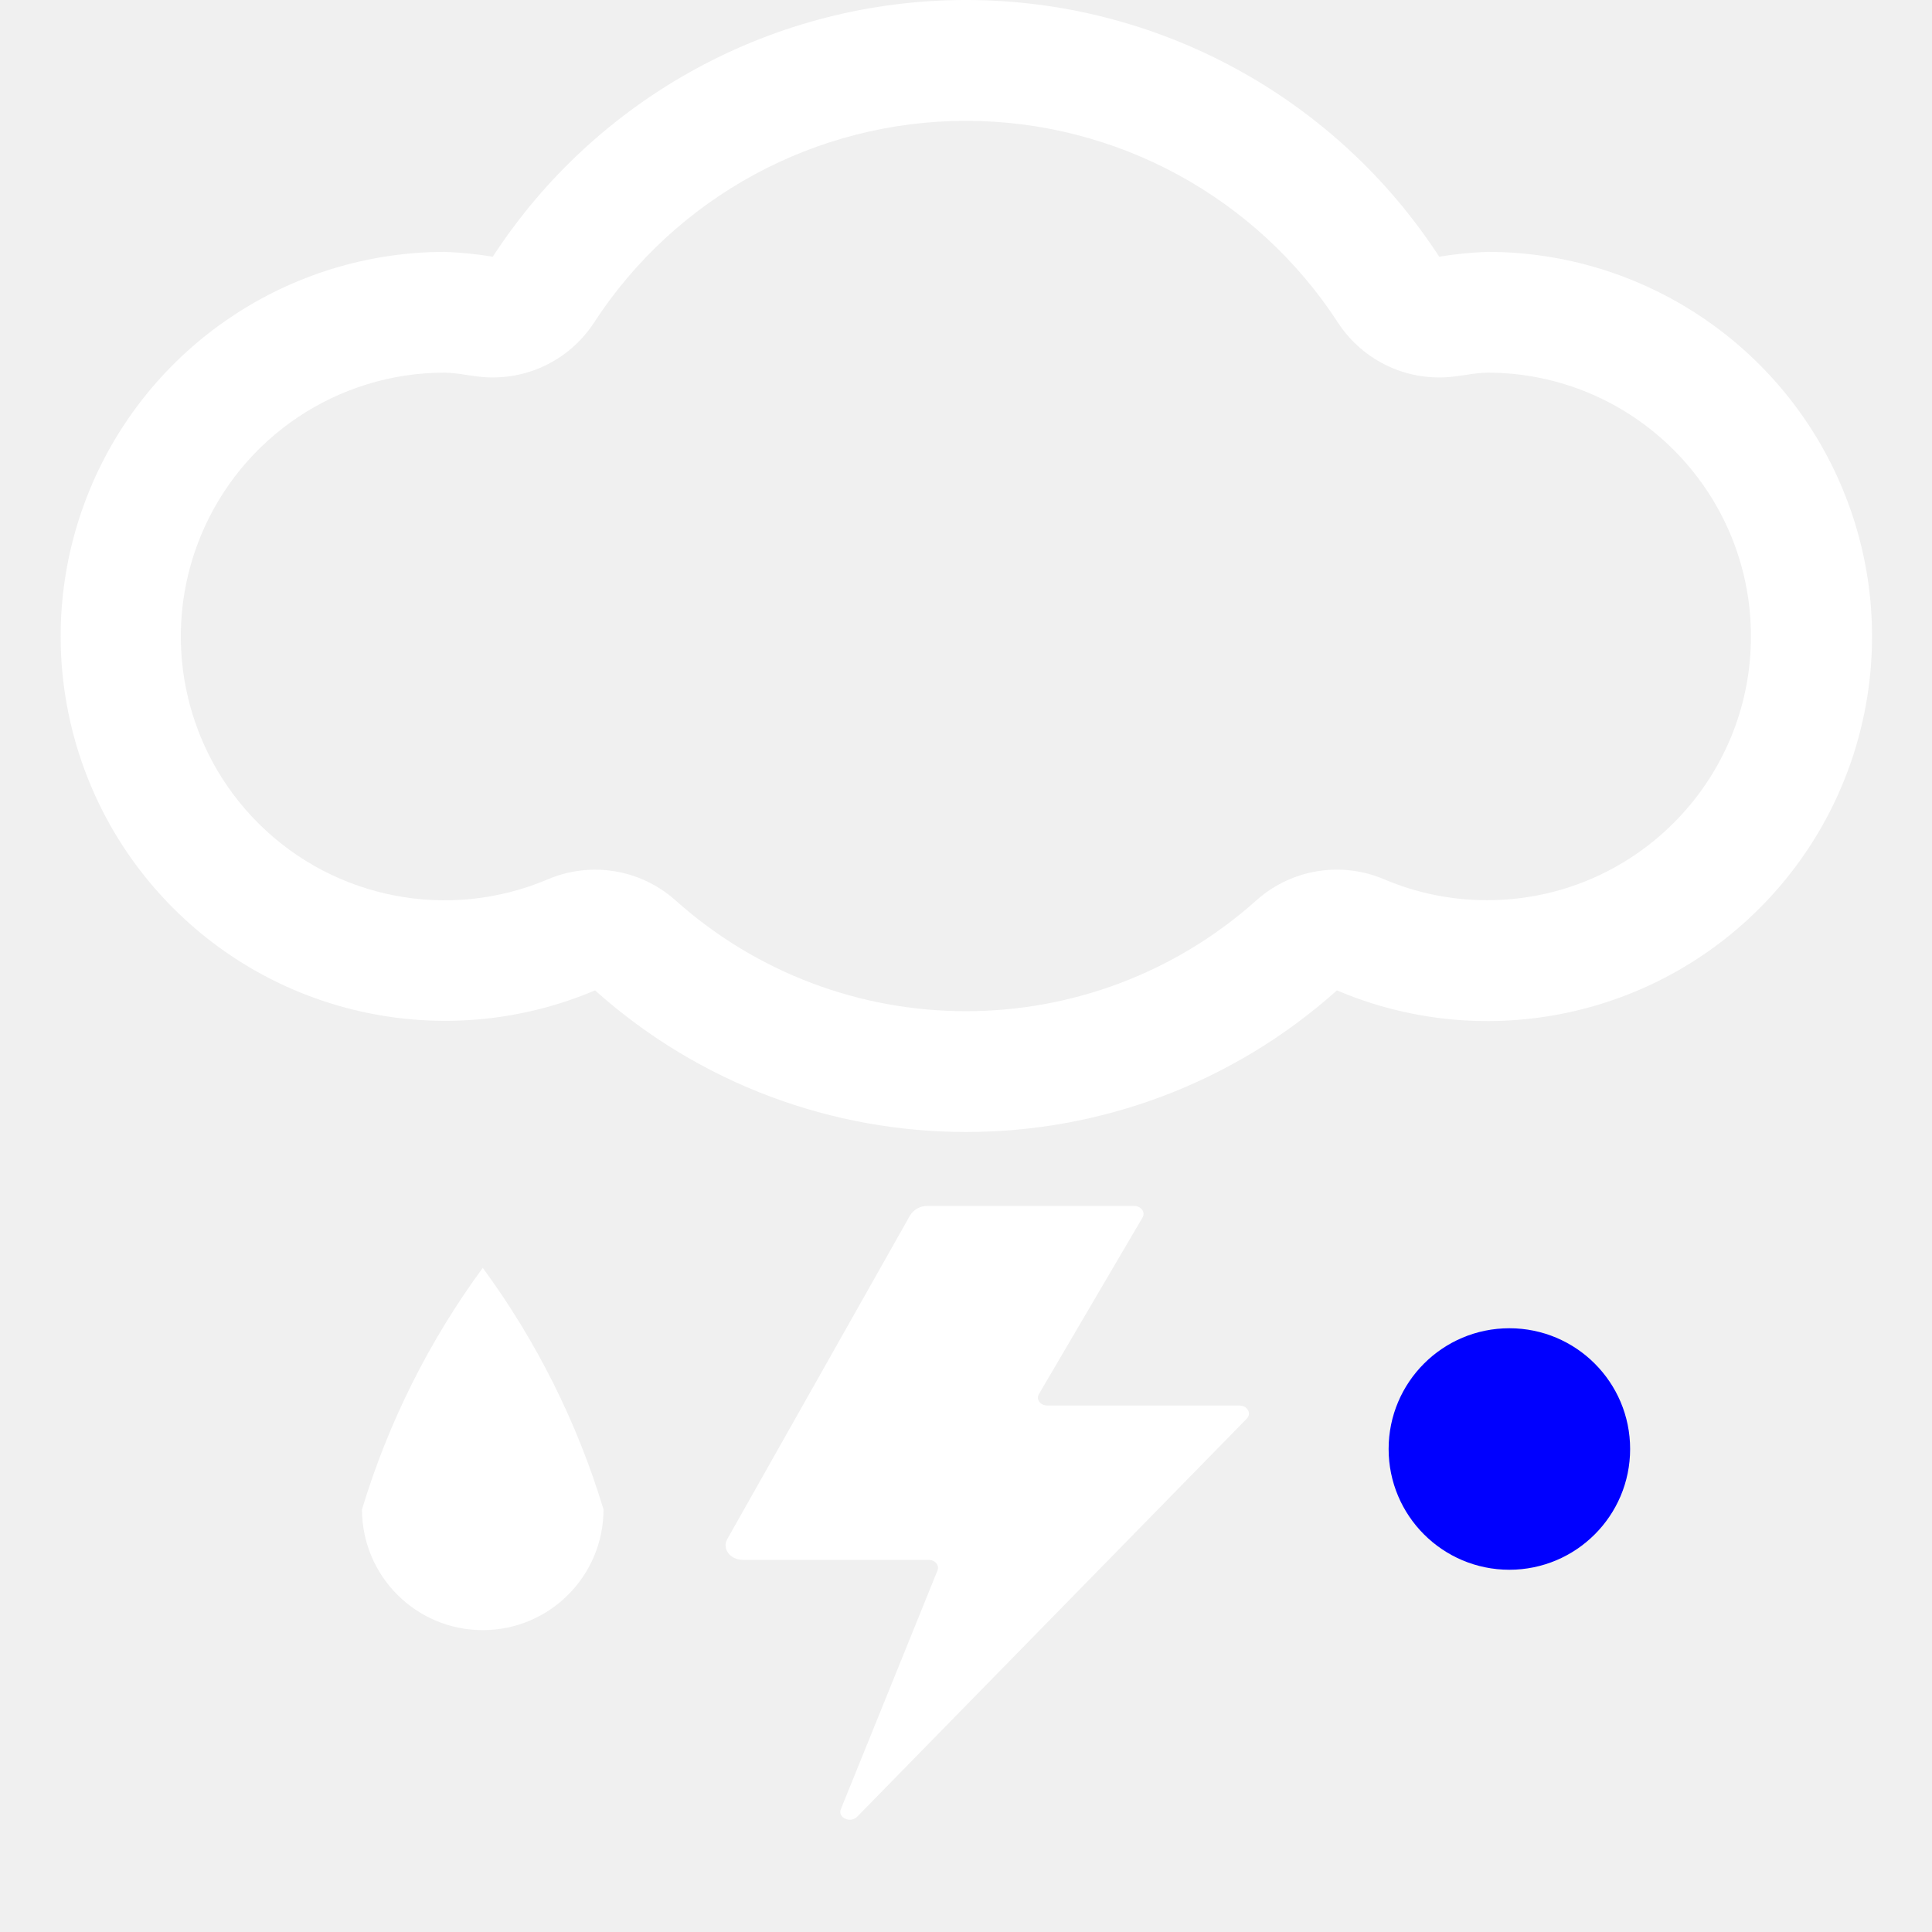
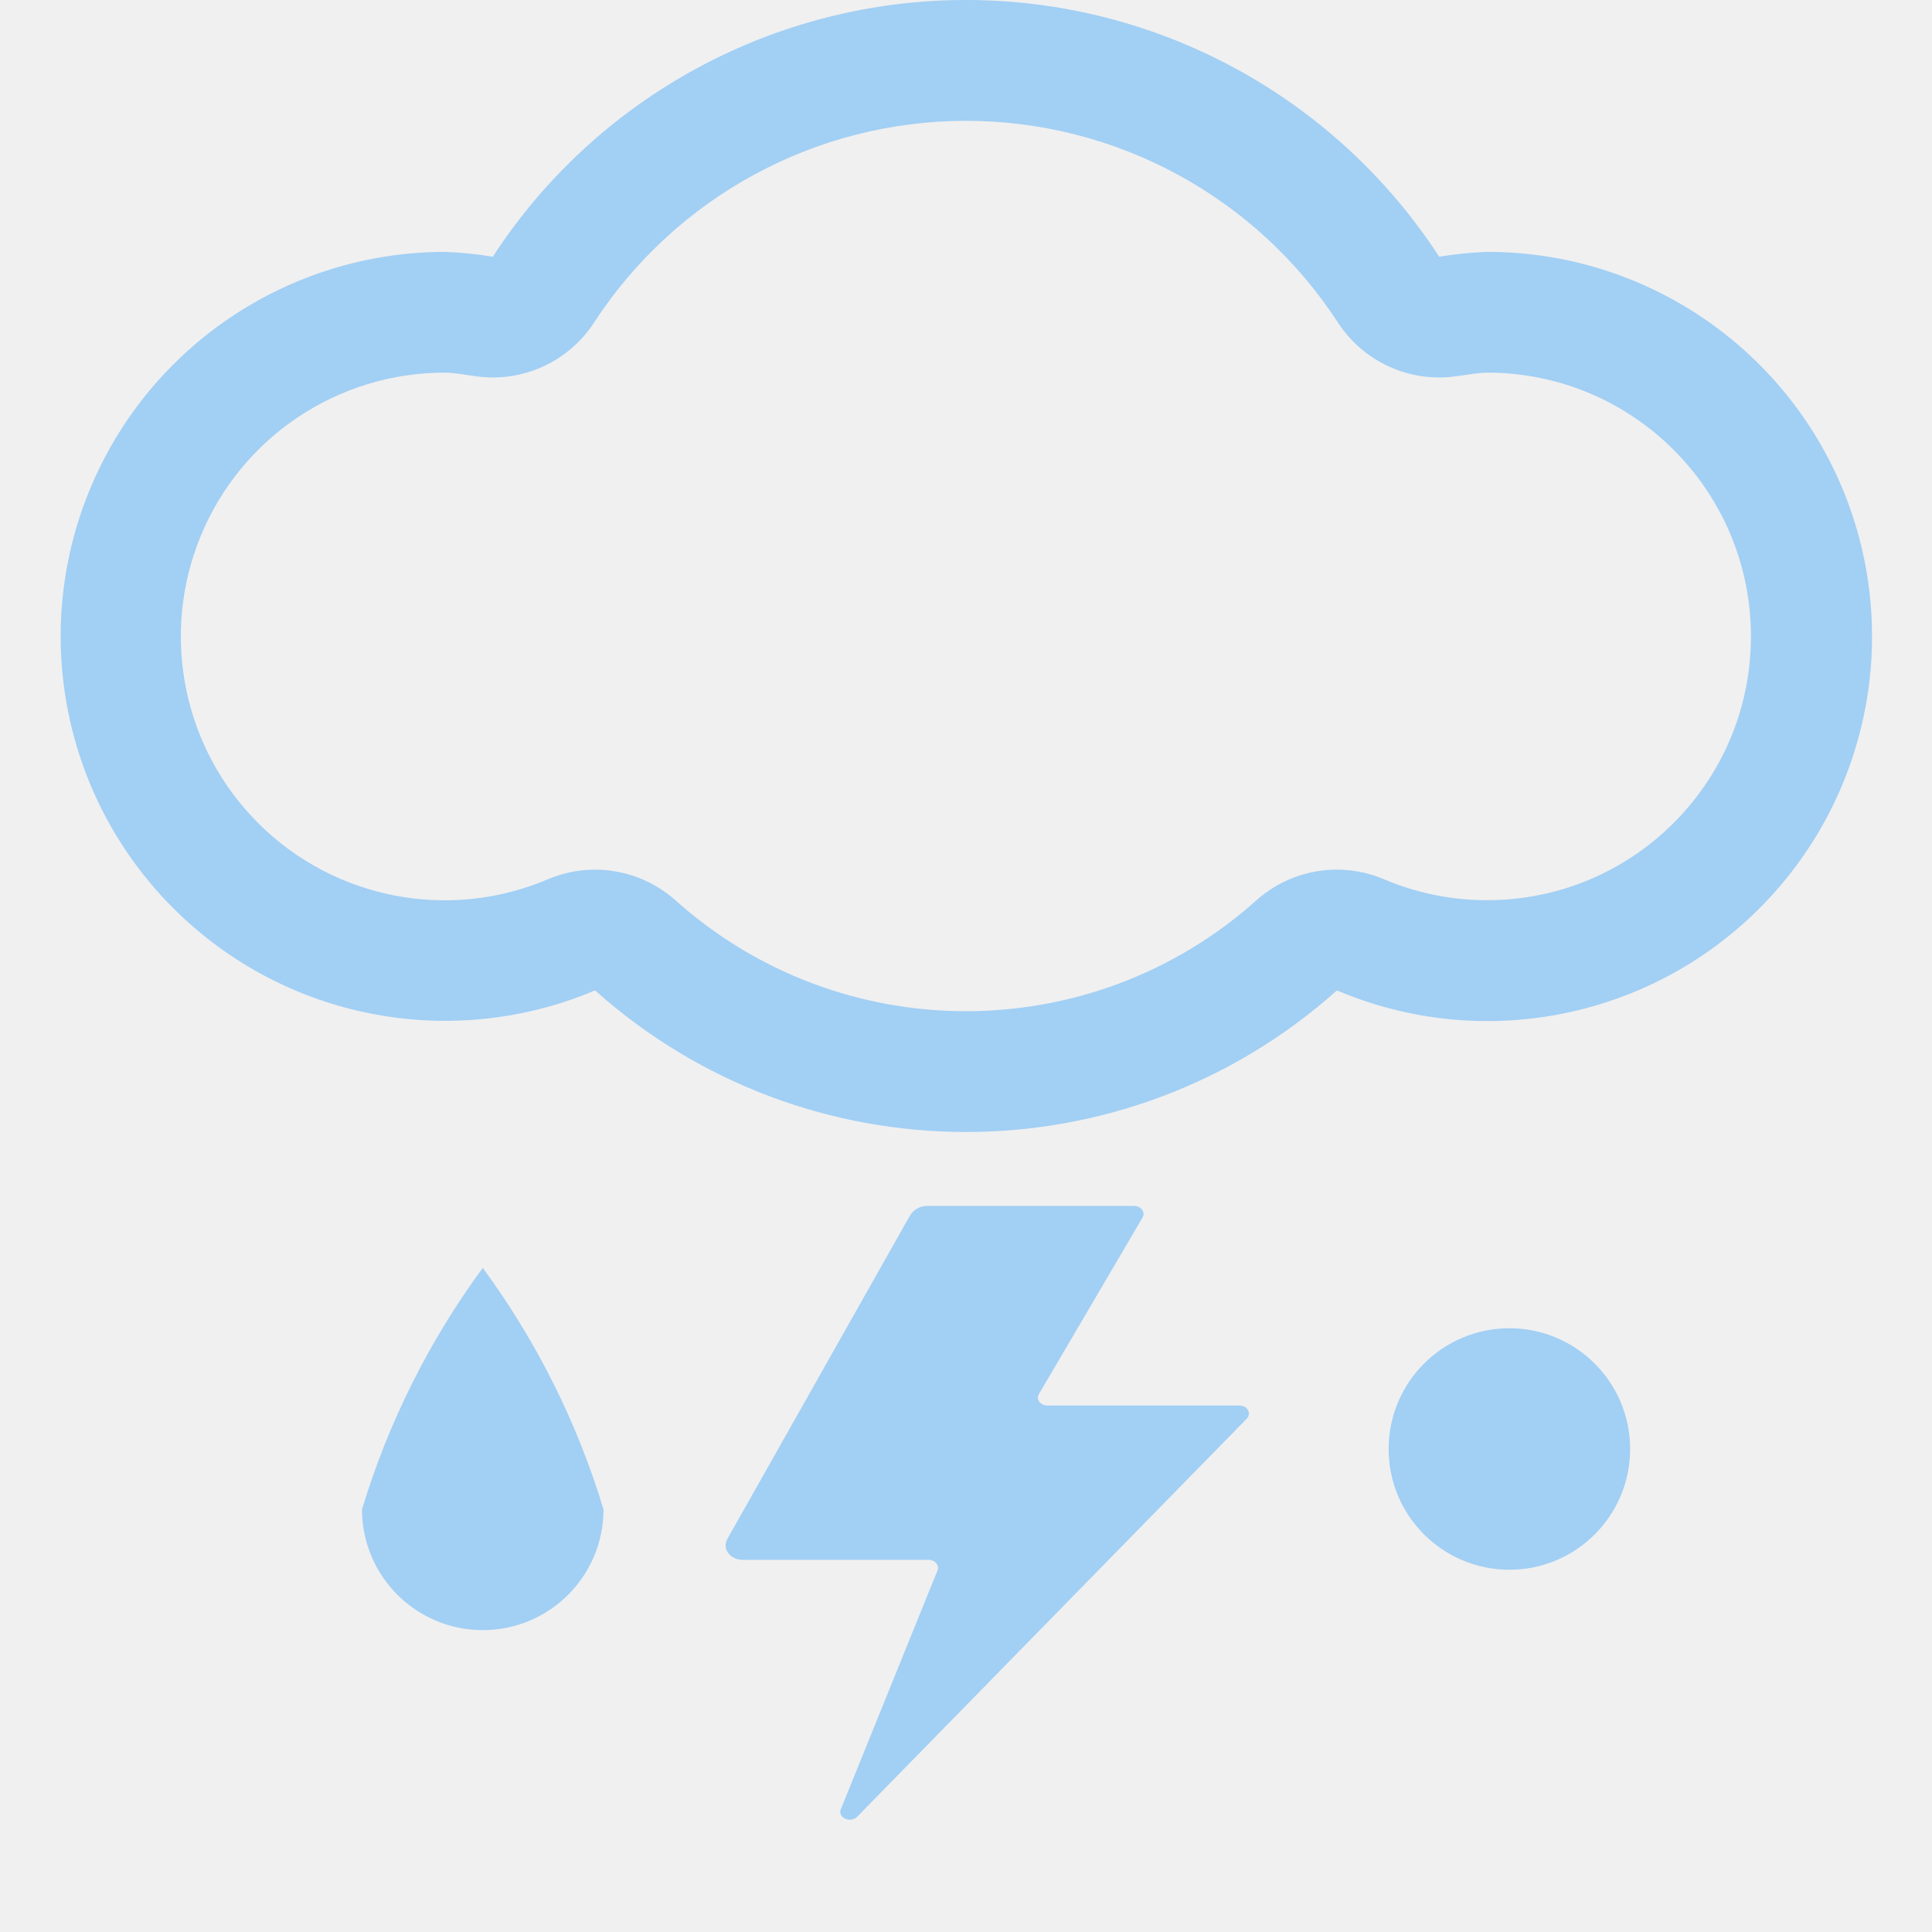
<svg xmlns="http://www.w3.org/2000/svg" width="16" height="16" fill="currentColor" class="qi-304" viewBox="0 0 16 16">
-   <path fill="#fff" d="M12.315 2.086a3.146 3.146 0 0 0-.396.04 4.675 4.675 0 0 0-7.838 0 3.146 3.146 0 0 0-.396-.04 3.184 3.184 0 1 0 1.243 6.116 4.61 4.61 0 0 0 6.144 0 3.185 3.185 0 1 0 1.243-6.116zm0 5.369a2.17 2.17 0 0 1-.852-.173 1 1 0 0 0-1.05.167 3.61 3.61 0 0 1-4.827 0 1 1 0 0 0-1.049-.167 2.185 2.185 0 1 1-.852-4.196 1.237 1.237 0 0 1 .17.018l.101.014a1 1 0 0 0 .962-.444 3.675 3.675 0 0 1 6.164 0 1 1 0 0 0 .962.444l.102-.014a1.237 1.237 0 0 1 .17-.018 2.184 2.184 0 1 1 0 4.369zM2.998 12.5a1 1 0 1 0 2 0 6.604 6.604 0 0 0-1-2 6.604 6.604 0 0 0-1 2zm5.676-.86c-.058 0-.096-.051-.07-.095l.858-1.462c.026-.044-.012-.096-.07-.096h-1.71a.167.167 0 0 0-.145.078l-1.514 2.681c-.045.08.024.172.128.172H7.69c.054 0 .091.045.074.088l-.8 1.976c-.03.07.078.12.134.064l3.227-3.297c.042-.043.006-.109-.06-.109z" style="fill-rule:evenodd" />
-   <circle cx="12.5" cy="12" r="1" fill="#0000ff" />
+   <path fill="#a2cff4" d="M12.315 2.086a3.146 3.146 0 0 0-.396.04 4.675 4.675 0 0 0-7.838 0 3.146 3.146 0 0 0-.396-.04 3.184 3.184 0 1 0 1.243 6.116 4.61 4.61 0 0 0 6.144 0 3.185 3.185 0 1 0 1.243-6.116zm0 5.369a2.17 2.17 0 0 1-.852-.173 1 1 0 0 0-1.05.167 3.61 3.61 0 0 1-4.827 0 1 1 0 0 0-1.049-.167 2.185 2.185 0 1 1-.852-4.196 1.237 1.237 0 0 1 .17.018l.101.014a1 1 0 0 0 .962-.444 3.675 3.675 0 0 1 6.164 0 1 1 0 0 0 .962.444l.102-.014a1.237 1.237 0 0 1 .17-.018 2.184 2.184 0 1 1 0 4.369zM2.998 12.5a1 1 0 1 0 2 0 6.604 6.604 0 0 0-1-2 6.604 6.604 0 0 0-1 2zm5.676-.86c-.058 0-.096-.051-.07-.095l.858-1.462c.026-.044-.012-.096-.07-.096h-1.71a.167.167 0 0 0-.145.078l-1.514 2.681c-.045.08.024.172.128.172H7.69c.054 0 .091.045.074.088l-.8 1.976c-.03.07.078.12.134.064l3.227-3.297c.042-.043.006-.109-.06-.109z" style="fill-rule:evenodd" />
+   <circle cx="12.5" cy="12" r="1" fill="#a2cff4" />
</svg>
